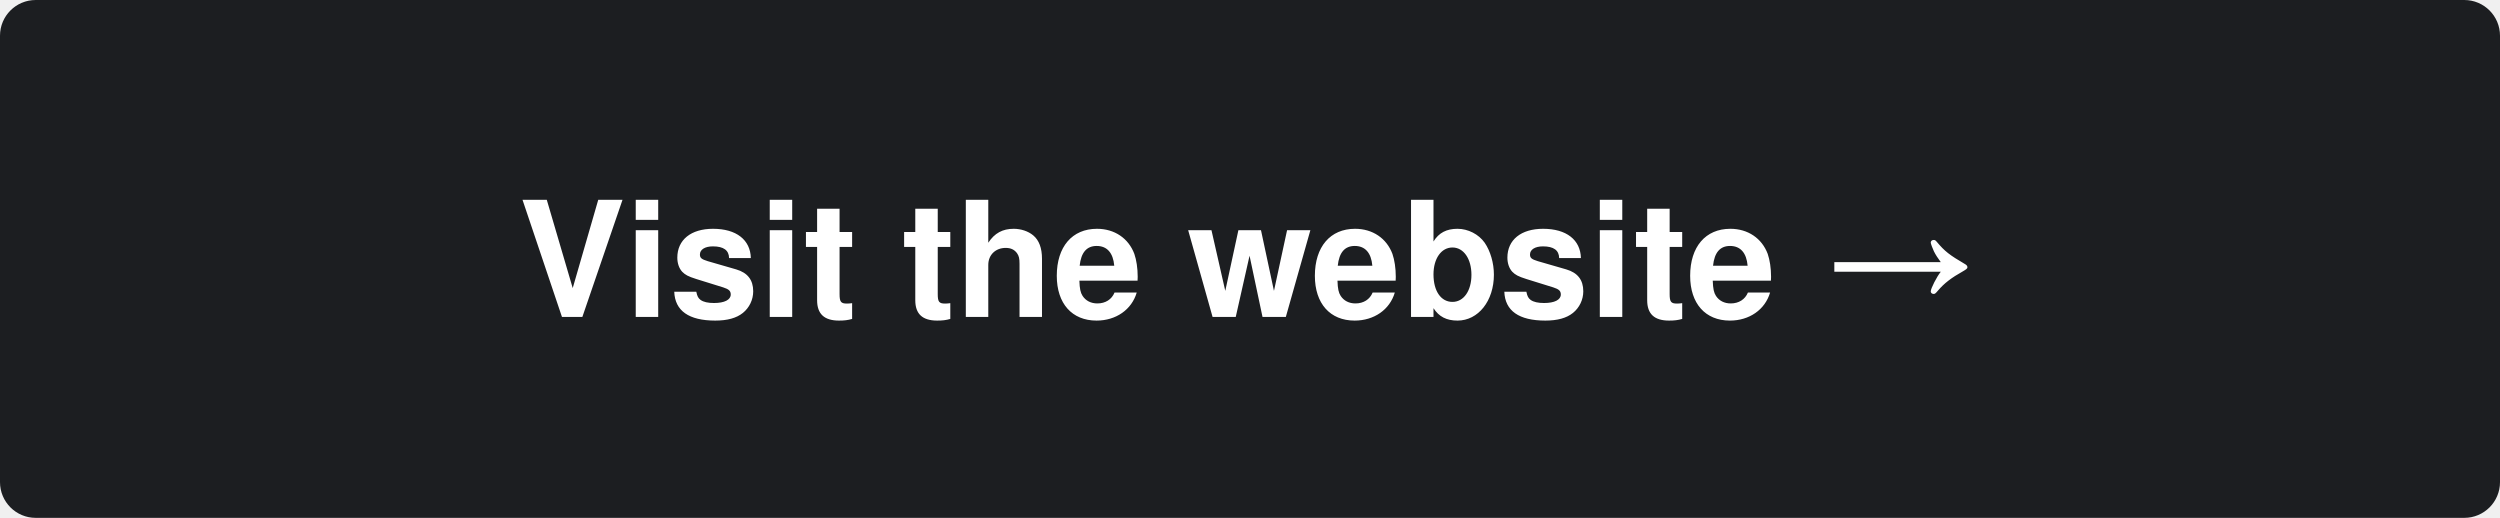
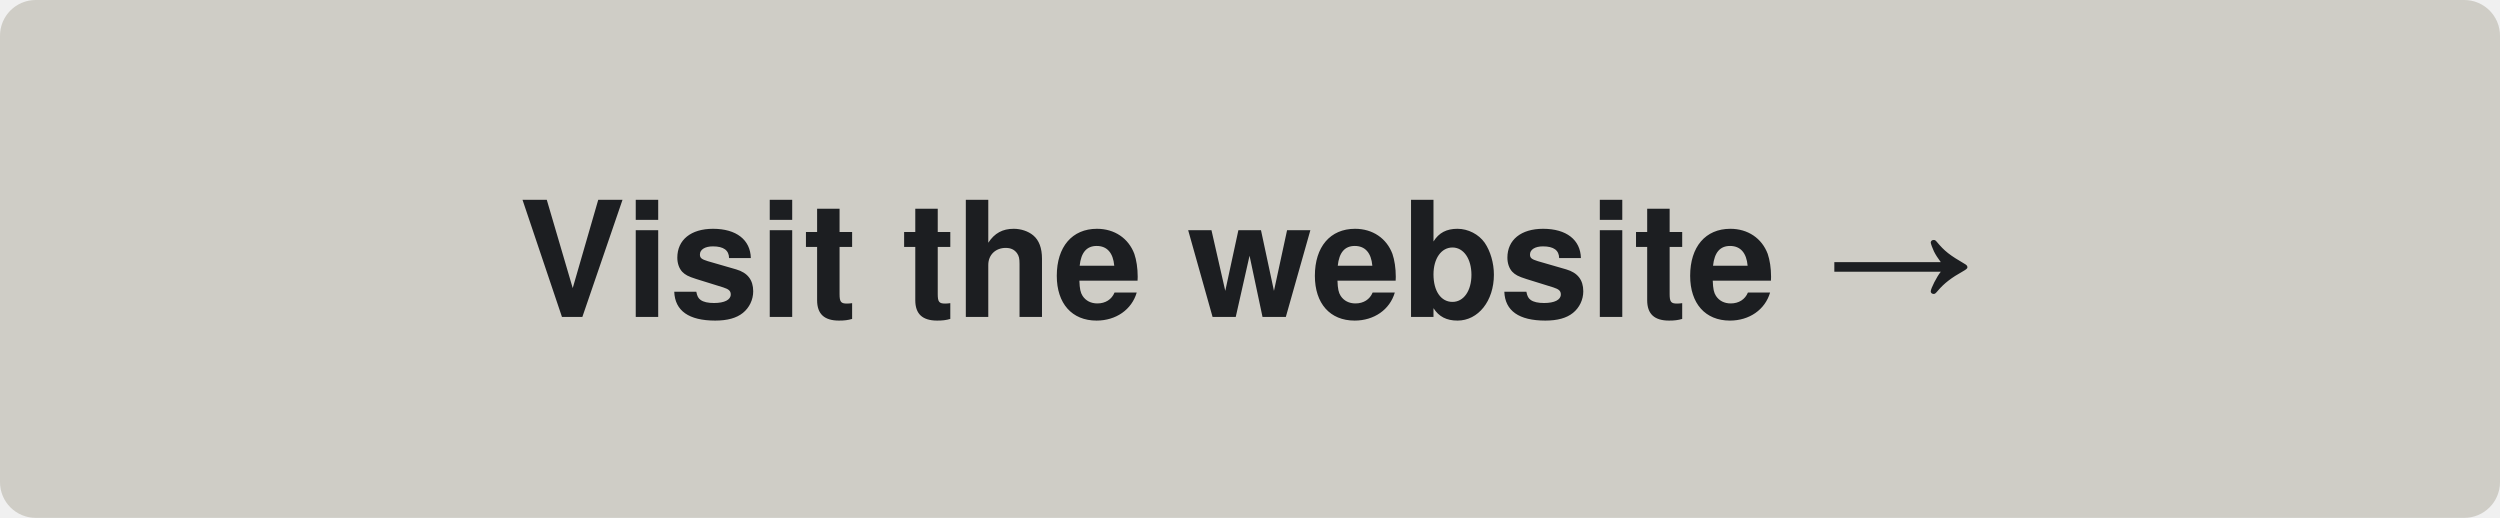
<svg xmlns="http://www.w3.org/2000/svg" width="280" height="58" viewBox="0 0 280 58" role="img" aria-label="Visit the website">
-   <rect x="1" y="1" width="278" height="56" rx="3" fill="#1c1e21" stroke="#1c1e21" stroke-width="2" />
-   <text x="140.0" y="35.5" text-anchor="middle" fill="#ffffff" font-family="-apple-system, 'Segoe UI', Helvetica, Arial, sans-serif" font-size="18" font-weight="600">Visit the website →</text>
+   <rect x="1" y="1" width="278" height="56" rx="3" fill="#cfcdc6" stroke="#cfcdc6" stroke-width="2" />
+   <text x="140.0" y="35.5" text-anchor="middle" fill="#1c1e21" font-family="-apple-system, 'Segoe UI', Helvetica, Arial, sans-serif" font-size="18" font-weight="600">Visit the website →</text>
</svg>
